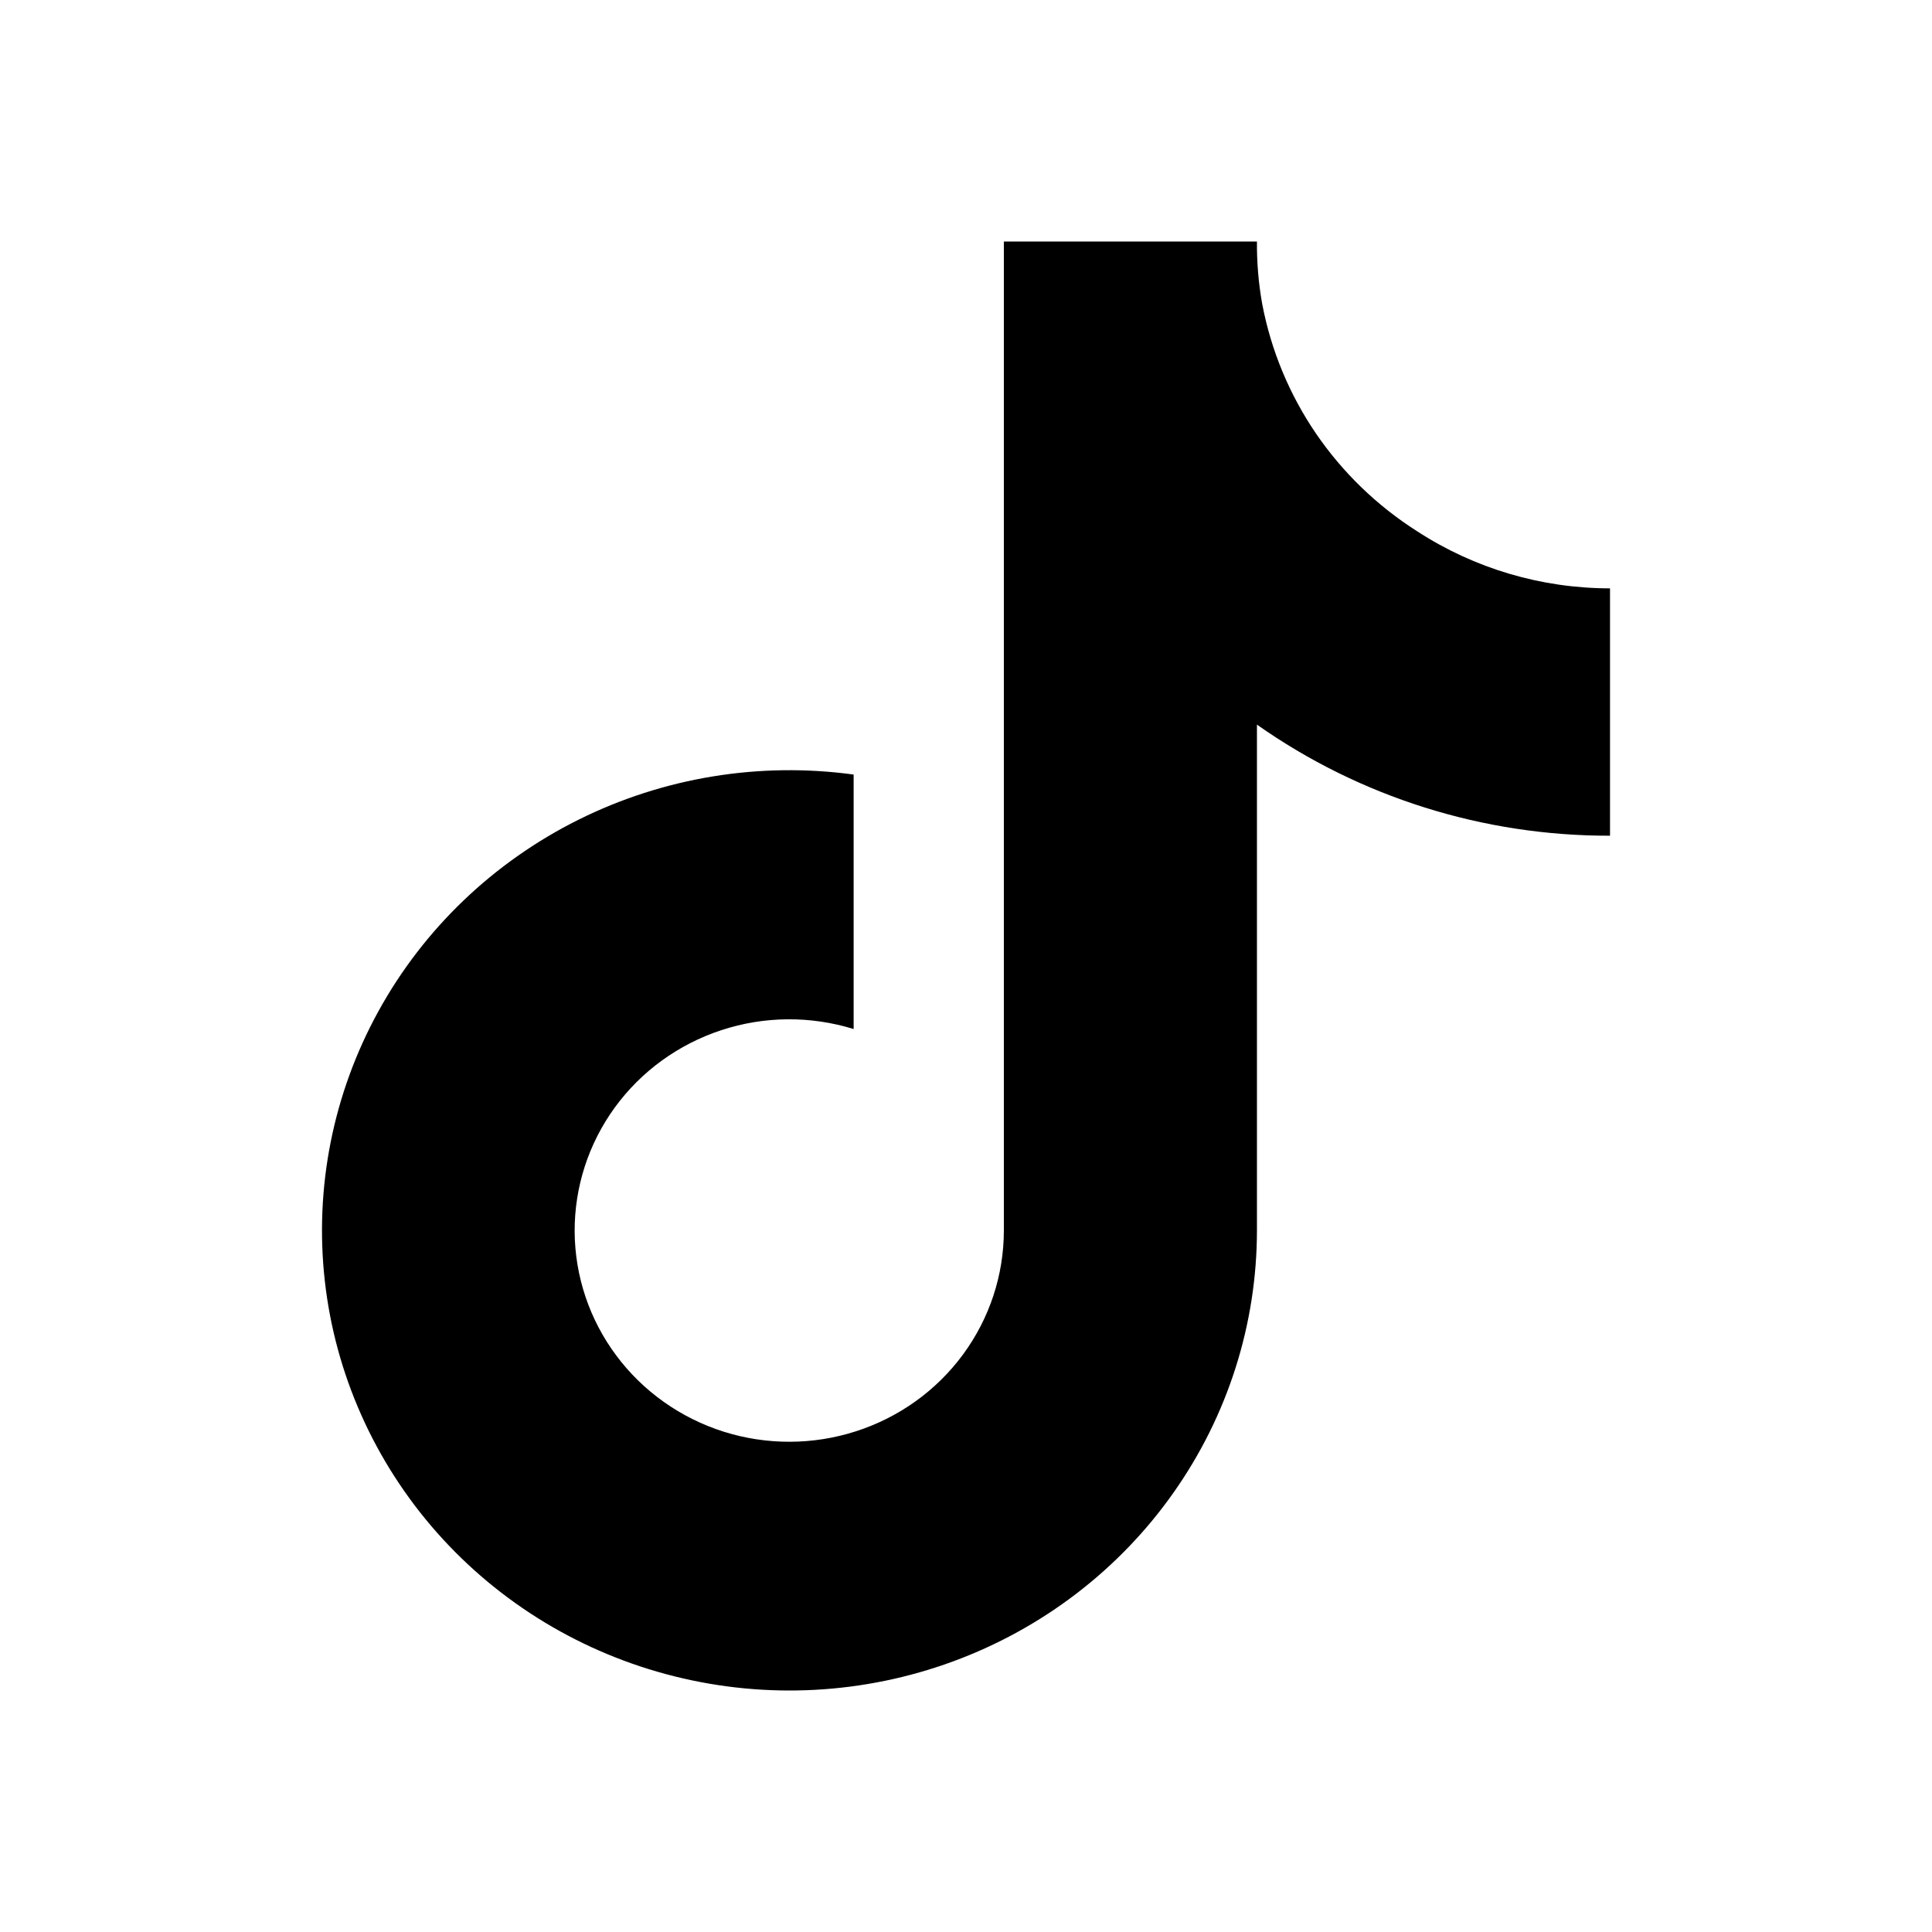
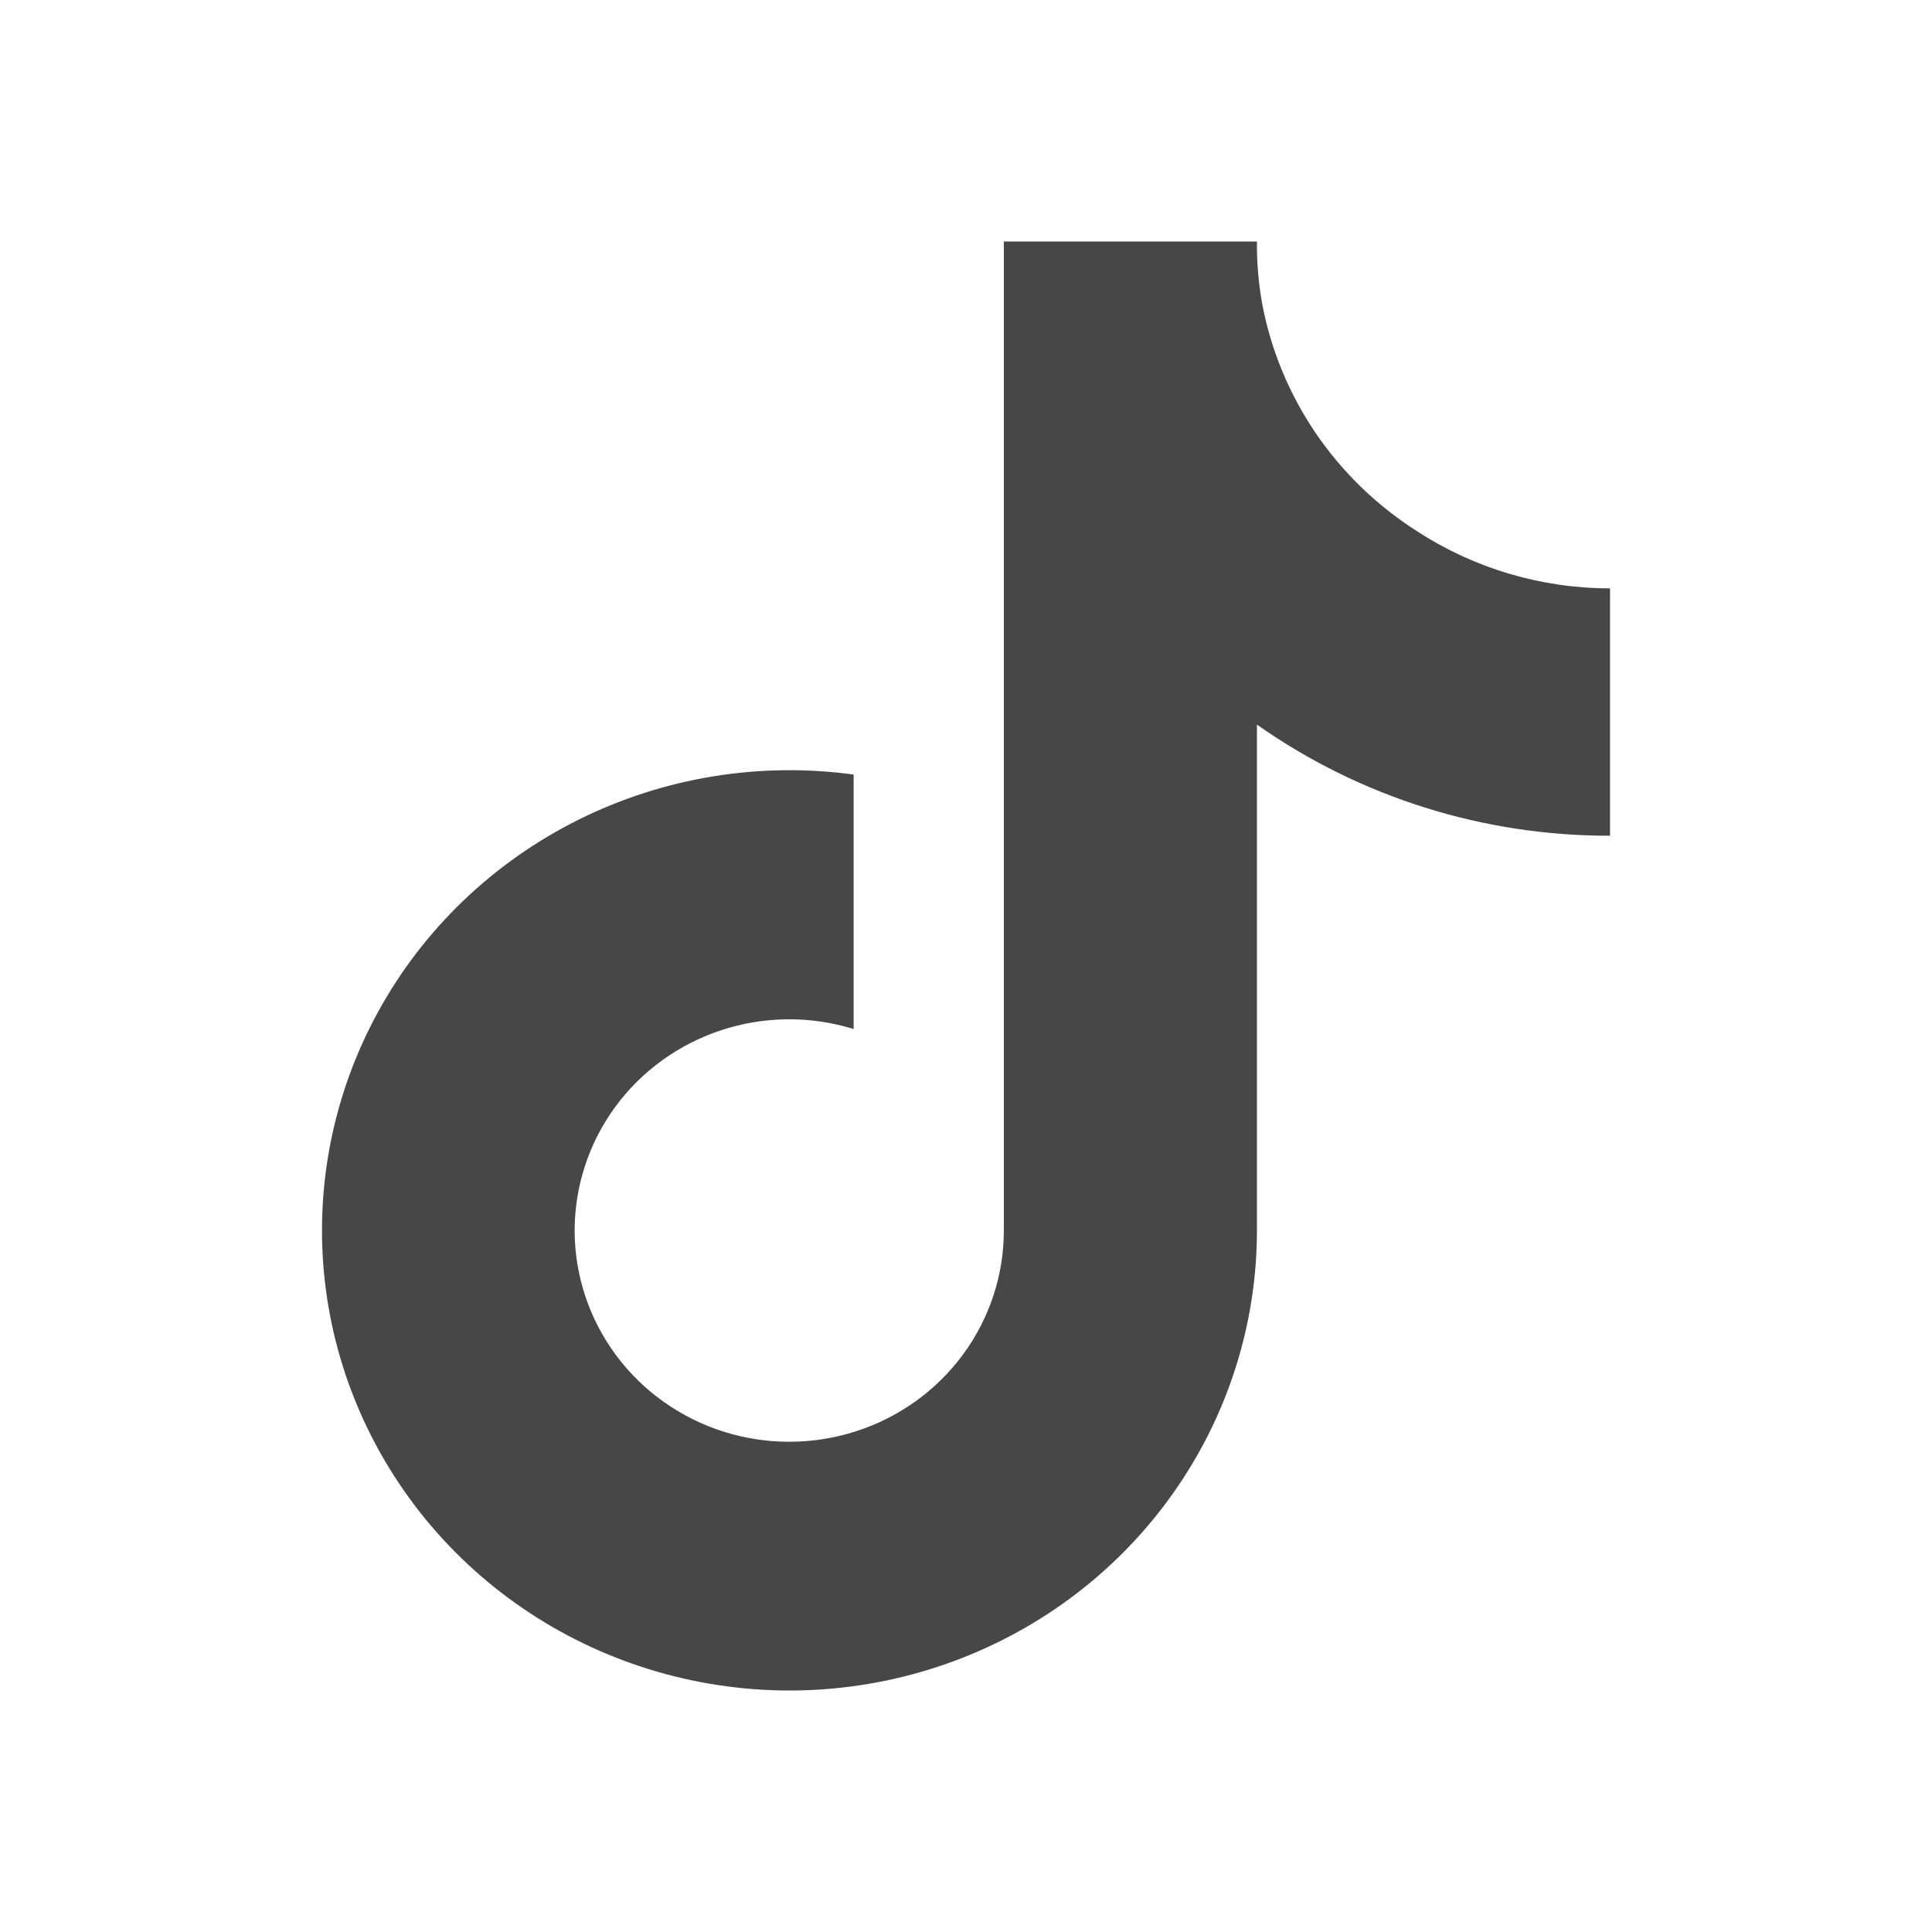
<svg xmlns="http://www.w3.org/2000/svg" width="32" height="32" viewBox="0 0 32 32" fill="none">
-   <path d="M26.667 13.842C24.57 13.847 22.524 13.203 20.819 12.002V20.381C20.818 21.933 20.336 23.448 19.437 24.723C18.539 25.998 17.266 26.973 15.789 27.517C14.312 28.061 12.702 28.148 11.174 27.766C9.645 27.385 8.272 26.554 7.236 25.383C6.201 24.212 5.553 22.759 5.38 21.216C5.207 19.674 5.516 18.116 6.267 16.751C7.017 15.386 8.173 14.279 9.58 13.578C10.987 12.877 12.577 12.616 14.139 12.829V17.044C13.425 16.823 12.657 16.829 11.947 17.063C11.236 17.297 10.618 17.745 10.182 18.345C9.746 18.945 9.514 19.665 9.518 20.402C9.523 21.14 9.764 21.857 10.207 22.451C10.65 23.046 11.273 23.487 11.986 23.713C12.7 23.938 13.467 23.936 14.179 23.706C14.891 23.477 15.511 23.032 15.951 22.434C16.39 21.837 16.627 21.119 16.627 20.381V4H20.819C20.816 4.348 20.845 4.696 20.907 5.039C21.053 5.805 21.356 6.534 21.797 7.181C22.239 7.827 22.81 8.379 23.475 8.801C24.422 9.417 25.532 9.745 26.667 9.745V13.842Z" fill="currentColor" />
+   <path d="M26.667 13.842C24.57 13.847 22.524 13.203 20.819 12.002V20.381C20.818 21.933 20.336 23.448 19.437 24.723C18.539 25.998 17.266 26.973 15.789 27.517C14.312 28.061 12.702 28.148 11.174 27.766C9.645 27.385 8.272 26.554 7.236 25.383C6.201 24.212 5.553 22.759 5.38 21.216C5.207 19.674 5.516 18.116 6.267 16.751C7.017 15.386 8.173 14.279 9.58 13.578C10.987 12.877 12.577 12.616 14.139 12.829V17.044C13.425 16.823 12.657 16.829 11.947 17.063C11.236 17.297 10.618 17.745 10.182 18.345C9.746 18.945 9.514 19.665 9.518 20.402C9.523 21.14 9.764 21.857 10.207 22.451C10.65 23.046 11.273 23.487 11.986 23.713C12.7 23.938 13.467 23.936 14.179 23.706C14.891 23.477 15.511 23.032 15.951 22.434C16.39 21.837 16.627 21.119 16.627 20.381V4H20.819C20.816 4.348 20.845 4.696 20.907 5.039C21.053 5.805 21.356 6.534 21.797 7.181C22.239 7.827 22.81 8.379 23.475 8.801C24.422 9.417 25.532 9.745 26.667 9.745V13.842Z" fill="#474747" />
</svg>
